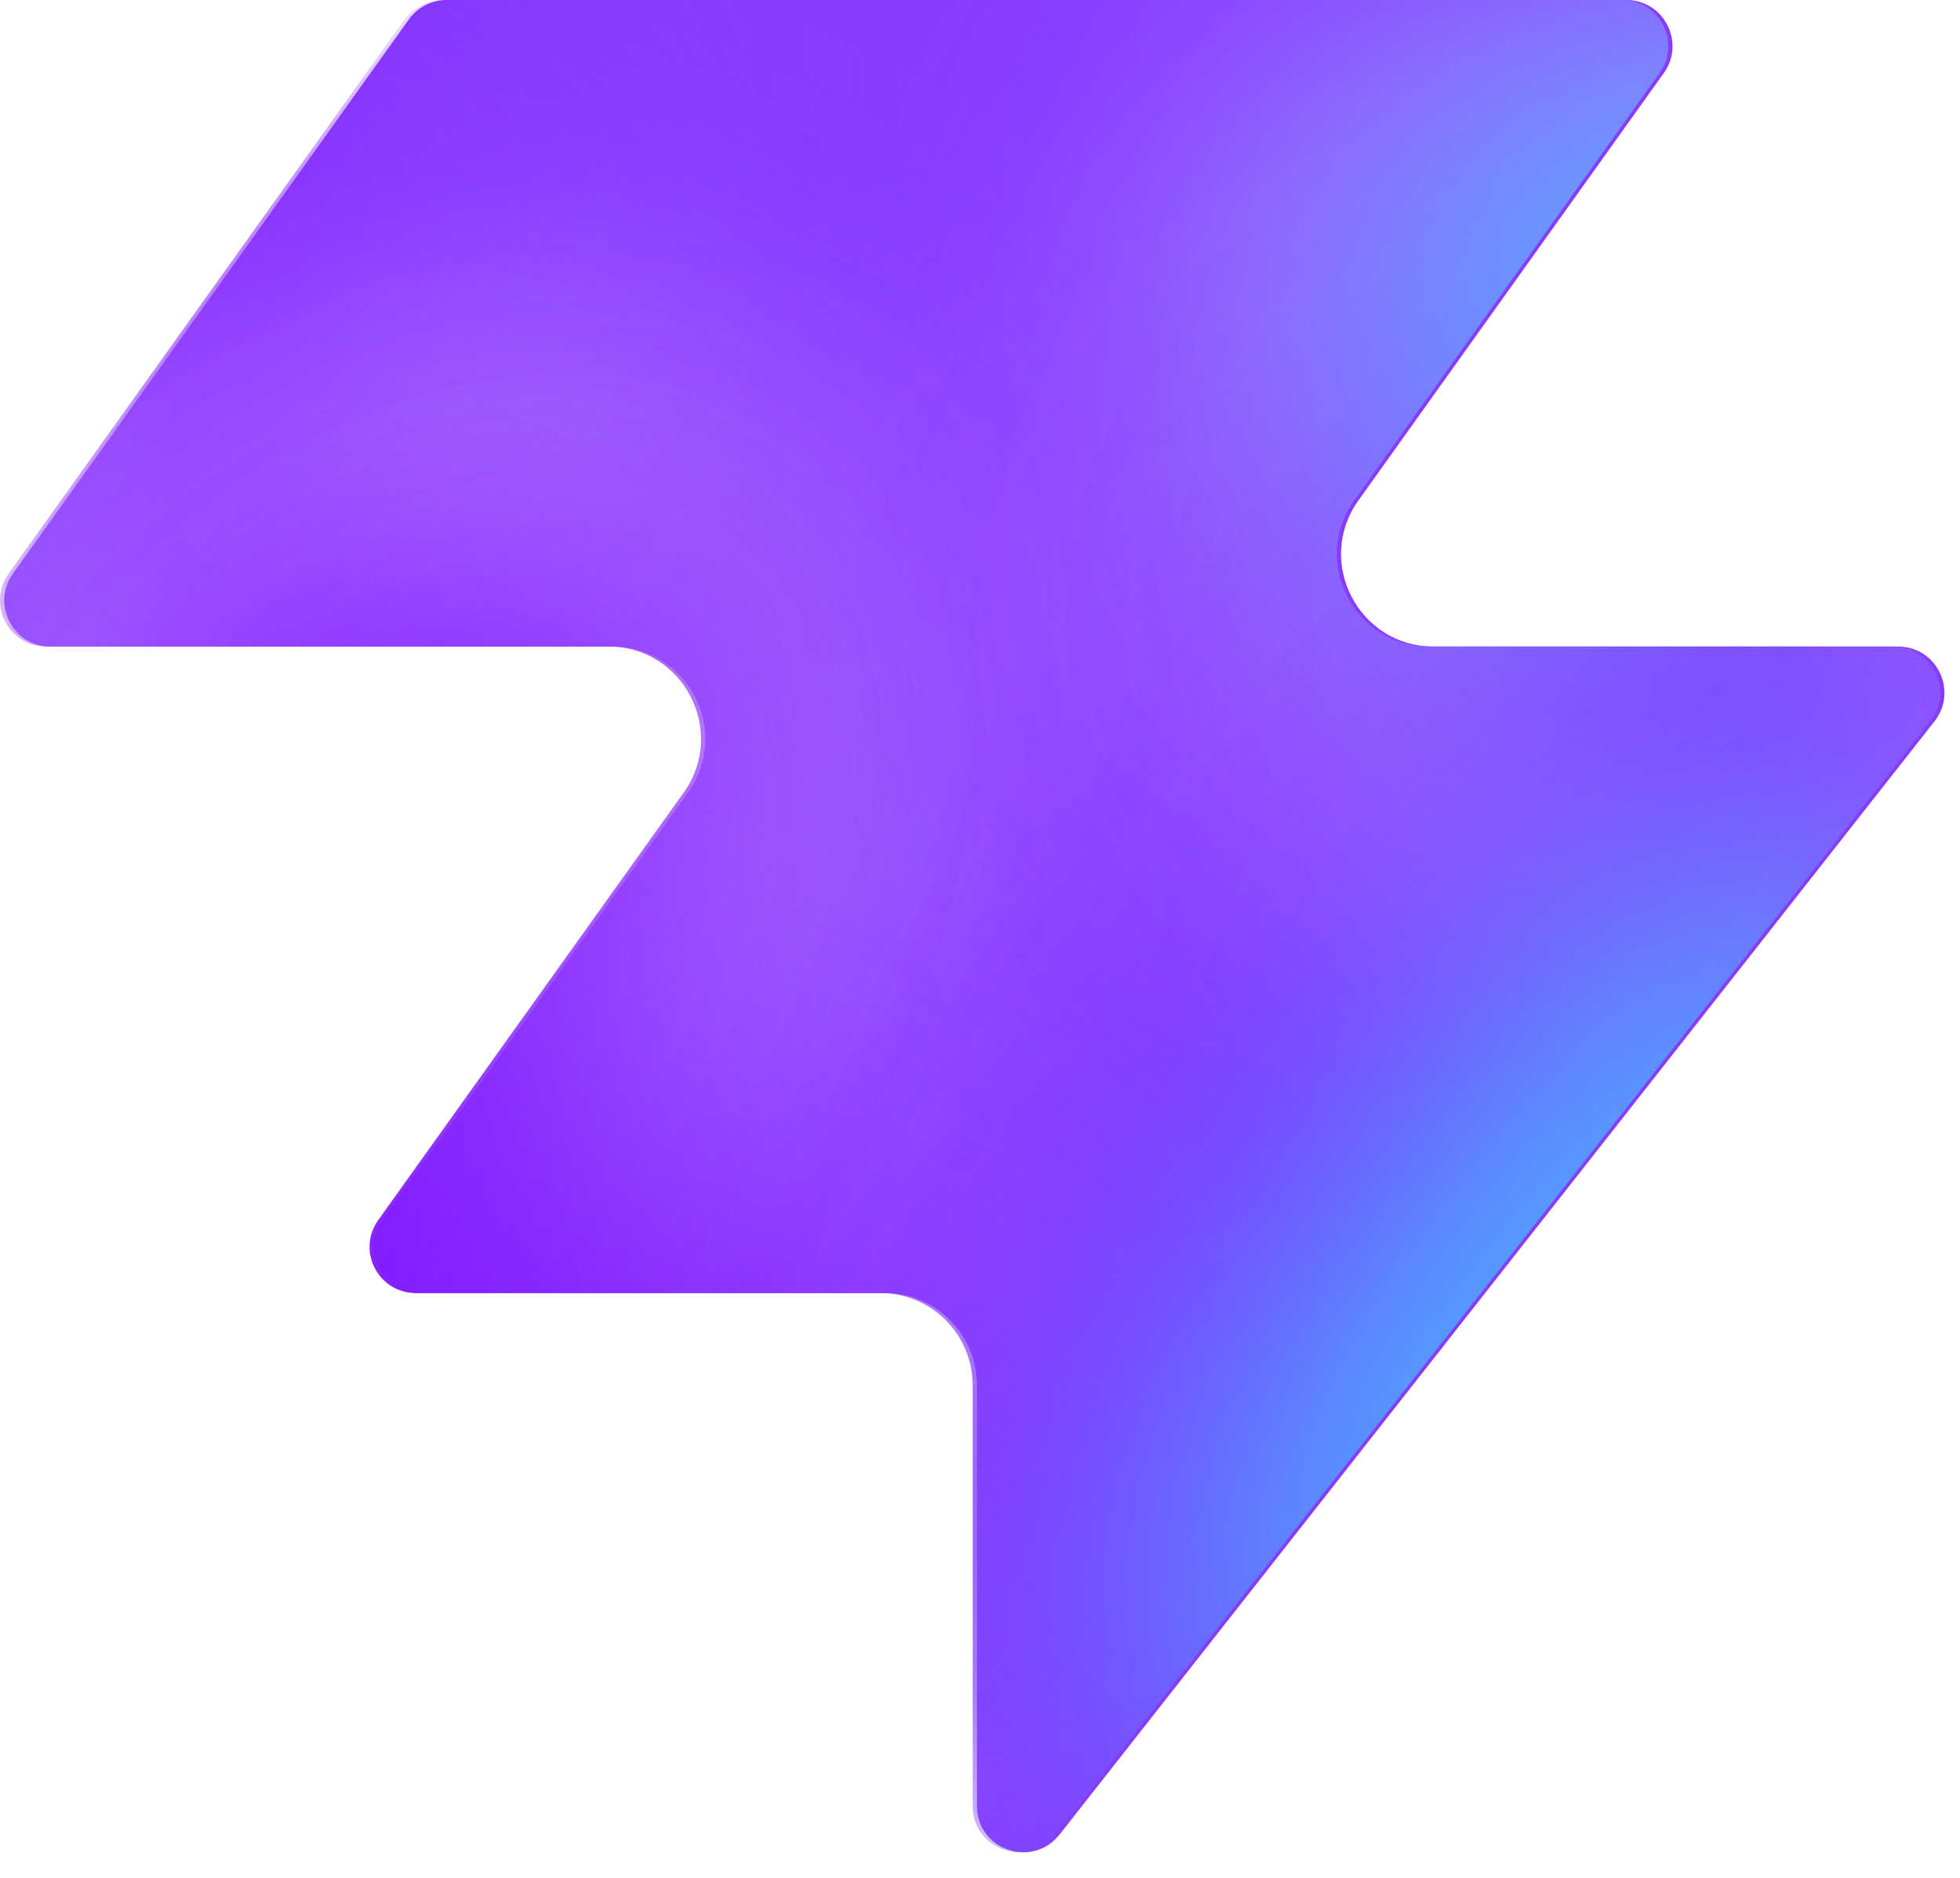
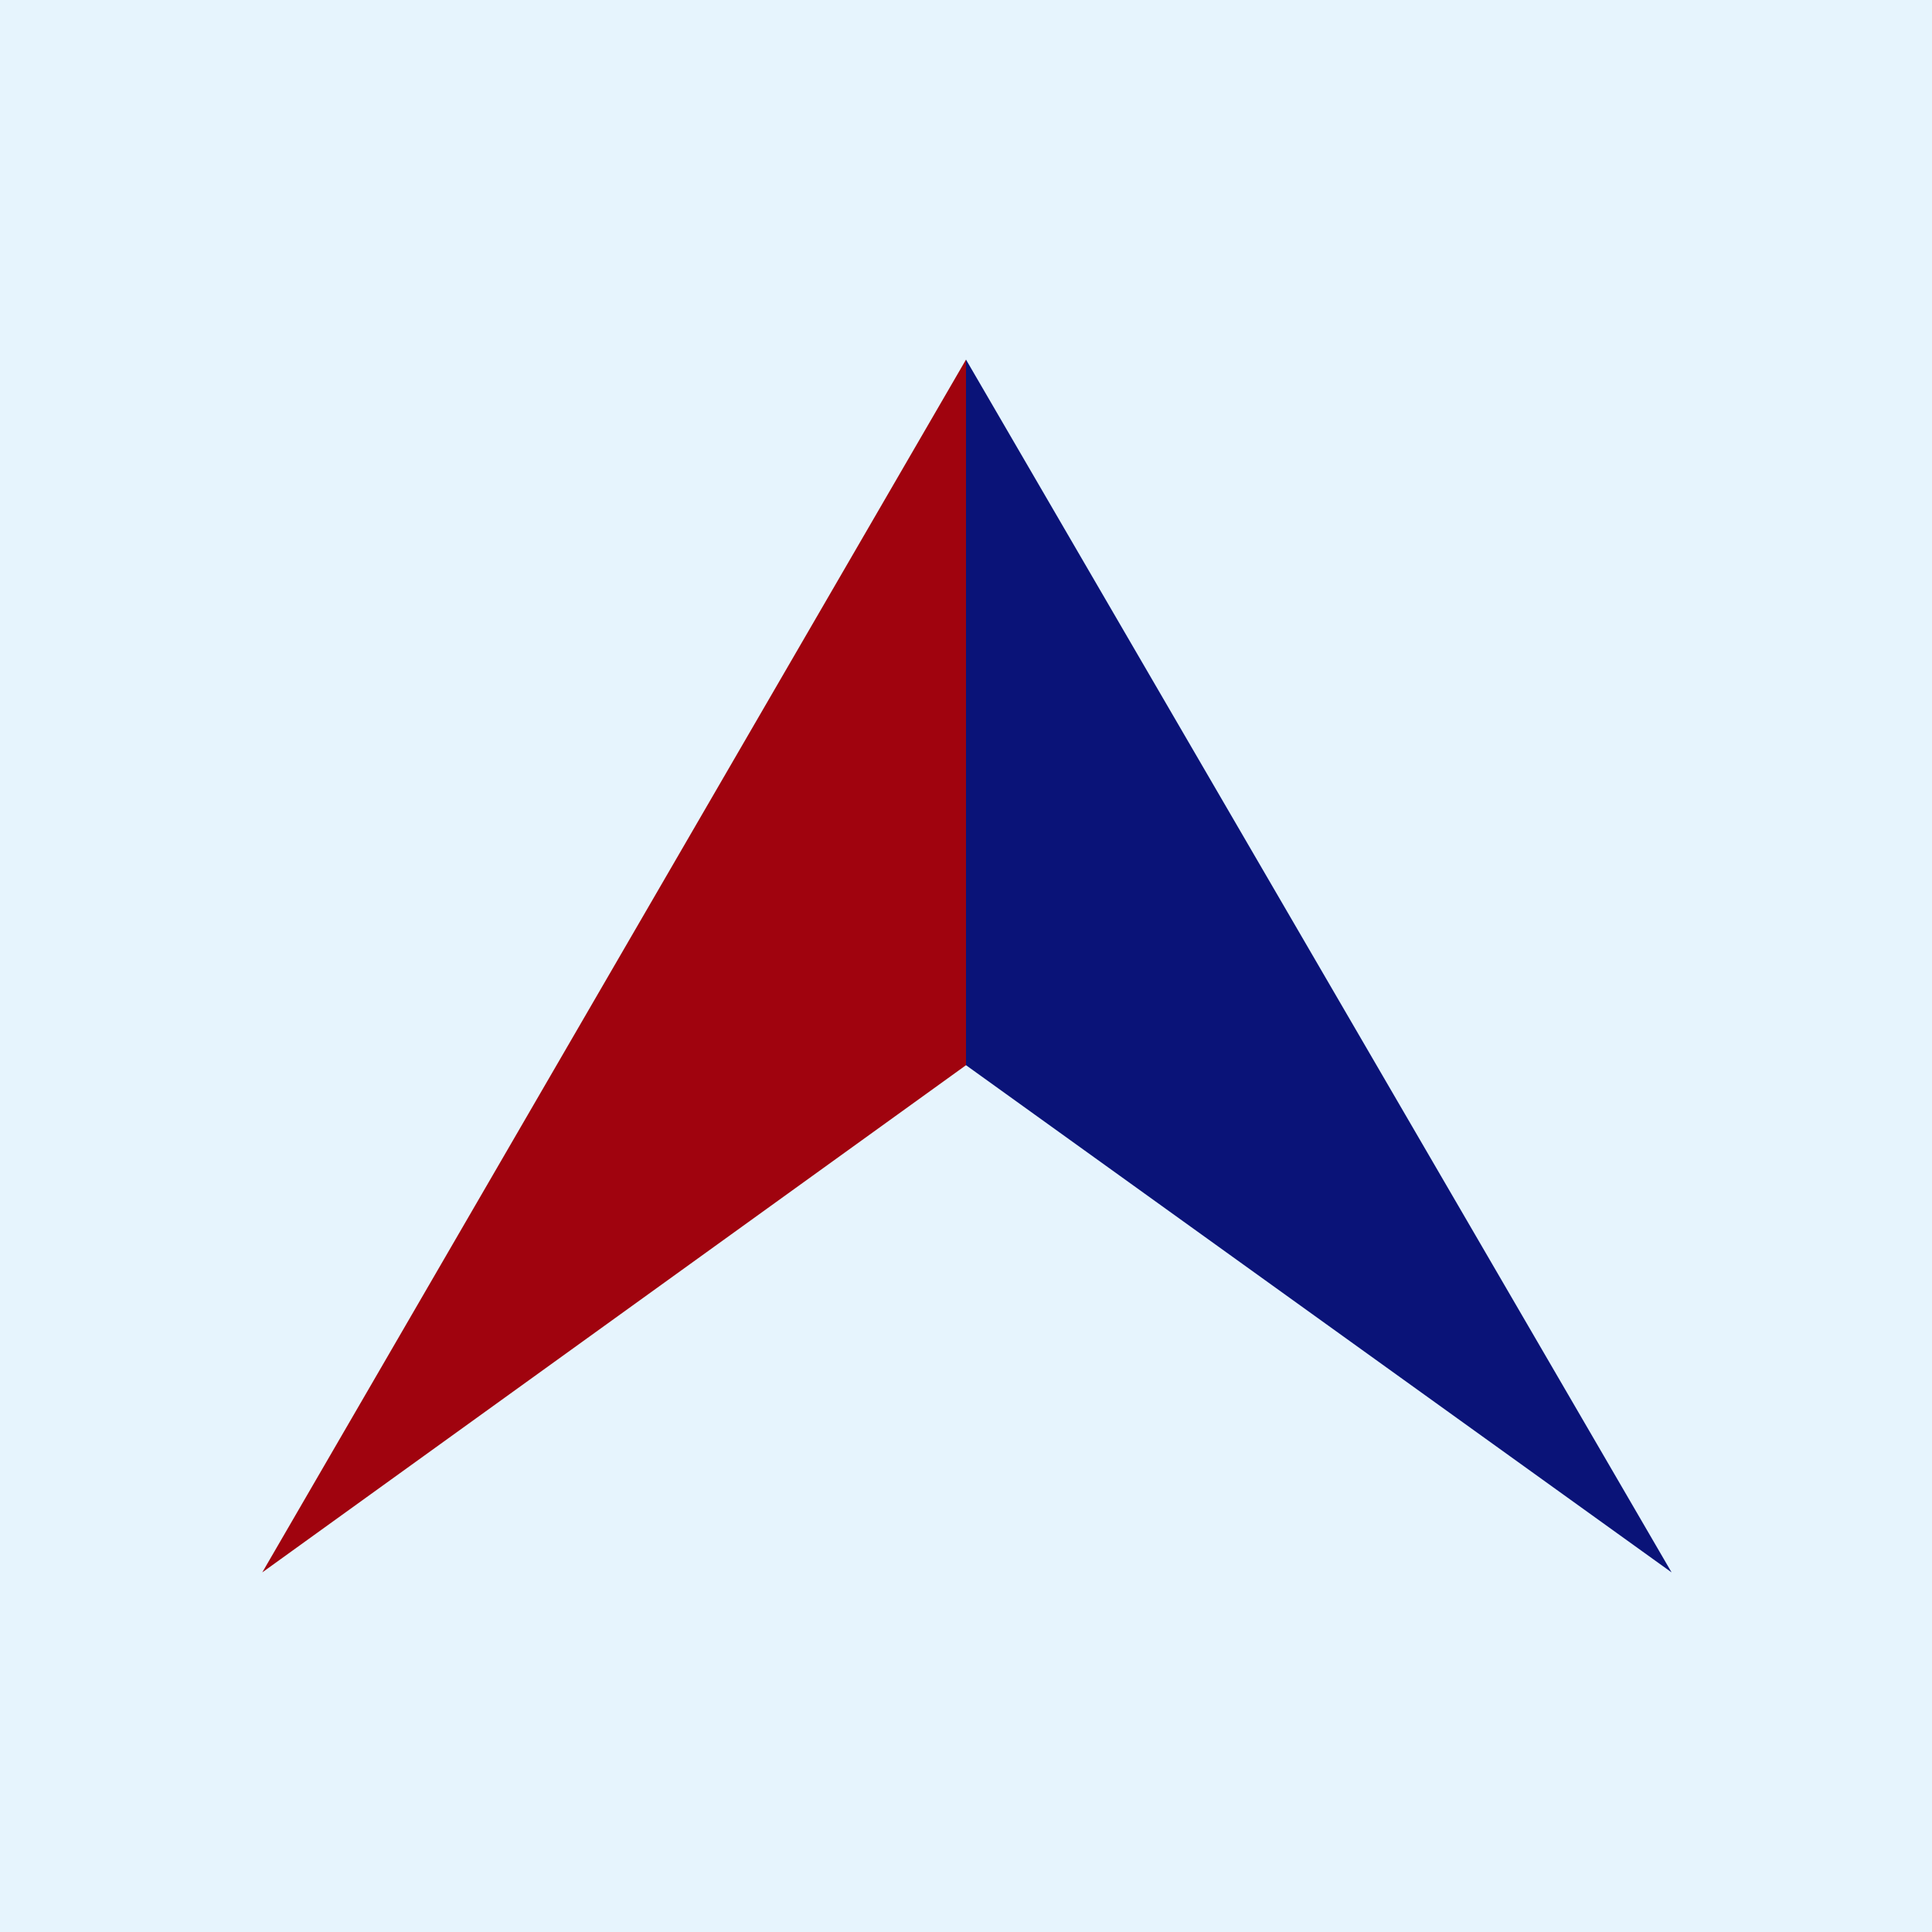
- <svg xmlns="http://www.w3.org/2000/svg" width="48" height="46" fill="none" viewBox="0 0 48 46">
-   <path fill="#863bff" d="M25.946 44.938c-.664.845-2.021.375-2.021-.698V33.937a2.26 2.26 0 0 0-2.262-2.262H10.287c-.92 0-1.456-1.04-.92-1.788l7.48-10.471c1.07-1.497 0-3.578-1.842-3.578H1.237c-.92 0-1.456-1.04-.92-1.788L10.013.474c.214-.297.556-.474.92-.474h28.894c.92 0 1.456 1.04.92 1.788l-7.48 10.471c-1.07 1.498 0 3.579 1.842 3.579h11.377c.943 0 1.473 1.088.89 1.83L25.947 44.94z" style="fill:#863bff;fill:color(display-p3 .525 .23 1);fill-opacity:1" />
-   <mask id="a" width="48" height="46" x="0" y="0" maskUnits="userSpaceOnUse" style="mask-type:alpha">
-     <path fill="#000" d="M25.842 44.938c-.664.844-2.021.375-2.021-.698V33.937a2.26 2.26 0 0 0-2.262-2.262H10.183c-.92 0-1.456-1.04-.92-1.788l7.48-10.471c1.07-1.498 0-3.579-1.842-3.579H1.133c-.92 0-1.456-1.04-.92-1.787L9.91.473c.214-.297.556-.474.92-.474h28.894c.92 0 1.456 1.04.92 1.788l-7.48 10.471c-1.07 1.498 0 3.578 1.842 3.578h11.377c.943 0 1.473 1.088.89 1.832L25.843 44.94z" style="fill:#000;fill-opacity:1" />
-   </mask>
-   <g mask="url(#a)">
-     <g filter="url(#b)">
-       <ellipse cx="5.508" cy="14.704" fill="#ede6ff" rx="5.508" ry="14.704" style="fill:#ede6ff;fill:color(display-p3 .927 .903 1);fill-opacity:1" transform="matrix(.00324 1 1 -.00324 -4.47 31.516)" />
-     </g>
-     <g filter="url(#c)">
-       <ellipse cx="10.399" cy="29.851" fill="#ede6ff" rx="10.399" ry="29.851" style="fill:#ede6ff;fill:color(display-p3 .927 .903 1);fill-opacity:1" transform="matrix(.00324 1 1 -.00324 -39.328 7.883)" />
-     </g>
-     <g filter="url(#d)">
-       <ellipse cx="5.508" cy="30.487" fill="#7e14ff" rx="5.508" ry="30.487" style="fill:#7e14ff;fill:color(display-p3 .492 .077 1);fill-opacity:1" transform="rotate(89.814 -25.913 -14.639)scale(1 -1)" />
-     </g>
-     <g filter="url(#e)">
-       <ellipse cx="5.508" cy="30.599" fill="#7e14ff" rx="5.508" ry="30.599" style="fill:#7e14ff;fill:color(display-p3 .492 .077 1);fill-opacity:1" transform="rotate(89.814 -32.644 -3.334)scale(1 -1)" />
-     </g>
-     <g filter="url(#f)">
-       <ellipse cx="5.508" cy="30.599" fill="#7e14ff" rx="5.508" ry="30.599" style="fill:#7e14ff;fill:color(display-p3 .492 .077 1);fill-opacity:1" transform="matrix(.00324 1 1 -.00324 -34.34 30.47)" />
-     </g>
-     <g filter="url(#g)">
-       <ellipse cx="14.072" cy="22.078" fill="#ede6ff" rx="14.072" ry="22.078" style="fill:#ede6ff;fill:color(display-p3 .927 .903 1);fill-opacity:1" transform="rotate(93.35 24.506 48.493)scale(-1 1)" />
-     </g>
-     <g filter="url(#h)">
-       <ellipse cx="3.47" cy="21.501" fill="#7e14ff" rx="3.47" ry="21.501" style="fill:#7e14ff;fill:color(display-p3 .492 .077 1);fill-opacity:1" transform="rotate(89.009 28.708 47.59)scale(-1 1)" />
-     </g>
-     <g filter="url(#i)">
-       <ellipse cx="3.47" cy="21.501" fill="#7e14ff" rx="3.47" ry="21.501" style="fill:#7e14ff;fill:color(display-p3 .492 .077 1);fill-opacity:1" transform="rotate(89.009 28.708 47.59)scale(-1 1)" />
-     </g>
-     <g filter="url(#j)">
-       <ellipse cx=".387" cy="8.972" fill="#7e14ff" rx="4.407" ry="29.108" style="fill:#7e14ff;fill:color(display-p3 .492 .077 1);fill-opacity:1" transform="rotate(39.51 .387 8.972)" />
-     </g>
-     <g filter="url(#k)">
-       <ellipse cx="47.523" cy="-6.092" fill="#7e14ff" rx="4.407" ry="29.108" style="fill:#7e14ff;fill:color(display-p3 .492 .077 1);fill-opacity:1" transform="rotate(37.892 47.523 -6.092)" />
-     </g>
-     <g filter="url(#l)">
-       <ellipse cx="41.412" cy="6.333" fill="#47bfff" rx="5.971" ry="9.665" style="fill:#47bfff;fill:color(display-p3 .28 .748 1);fill-opacity:1" transform="rotate(37.892 41.412 6.333)" />
-     </g>
-     <g filter="url(#m)">
-       <ellipse cx="-1.879" cy="38.332" fill="#7e14ff" rx="4.407" ry="29.108" style="fill:#7e14ff;fill:color(display-p3 .492 .077 1);fill-opacity:1" transform="rotate(37.892 -1.88 38.332)" />
-     </g>
-     <g filter="url(#n)">
-       <ellipse cx="-1.879" cy="38.332" fill="#7e14ff" rx="4.407" ry="29.108" style="fill:#7e14ff;fill:color(display-p3 .492 .077 1);fill-opacity:1" transform="rotate(37.892 -1.88 38.332)" />
-     </g>
-     <g filter="url(#o)">
-       <ellipse cx="35.651" cy="29.907" fill="#7e14ff" rx="4.407" ry="29.108" style="fill:#7e14ff;fill:color(display-p3 .492 .077 1);fill-opacity:1" transform="rotate(37.892 35.651 29.907)" />
-     </g>
-     <g filter="url(#p)">
-       <ellipse cx="38.418" cy="32.4" fill="#47bfff" rx="5.971" ry="15.297" style="fill:#47bfff;fill:color(display-p3 .28 .748 1);fill-opacity:1" transform="rotate(37.892 38.418 32.4)" />
-     </g>
+ <svg xmlns="http://www.w3.org/2000/svg" viewBox="0 0 64 64">
+   <rect width="64" height="64" fill="#E6F4FD" />
+   <g transform="translate(32 32) scale(0.62) translate(-208 -64.8)">
+     <path fill="#A0030E" d="M208 32.4 170.4 97.2 208 70.1V32.4Z" />
+     <path fill="#0A1378" d="M208 32.4V70.1L245.7 97.2L208 32.4Z" />
  </g>
-   <defs>
-     <filter id="b" width="60.045" height="41.654" x="-19.77" y="16.149" color-interpolation-filters="sRGB" filterUnits="userSpaceOnUse">
-       <feFlood flood-opacity="0" result="BackgroundImageFix" />
-       <feBlend in="SourceGraphic" in2="BackgroundImageFix" result="shape" />
-       <feGaussianBlur result="effect1_foregroundBlur_2002_17158" stdDeviation="7.659" />
-     </filter>
-     <filter id="c" width="90.34" height="51.437" x="-54.613" y="-7.533" color-interpolation-filters="sRGB" filterUnits="userSpaceOnUse">
-       <feFlood flood-opacity="0" result="BackgroundImageFix" />
-       <feBlend in="SourceGraphic" in2="BackgroundImageFix" result="shape" />
-       <feGaussianBlur result="effect1_foregroundBlur_2002_17158" stdDeviation="7.659" />
-     </filter>
-     <filter id="d" width="79.355" height="29.4" x="-49.64" y="2.03" color-interpolation-filters="sRGB" filterUnits="userSpaceOnUse">
-       <feFlood flood-opacity="0" result="BackgroundImageFix" />
-       <feBlend in="SourceGraphic" in2="BackgroundImageFix" result="shape" />
-       <feGaussianBlur result="effect1_foregroundBlur_2002_17158" stdDeviation="4.596" />
-     </filter>
-     <filter id="e" width="79.579" height="29.4" x="-45.045" y="20.029" color-interpolation-filters="sRGB" filterUnits="userSpaceOnUse">
-       <feFlood flood-opacity="0" result="BackgroundImageFix" />
-       <feBlend in="SourceGraphic" in2="BackgroundImageFix" result="shape" />
-       <feGaussianBlur result="effect1_foregroundBlur_2002_17158" stdDeviation="4.596" />
-     </filter>
-     <filter id="f" width="79.579" height="29.4" x="-43.513" y="21.178" color-interpolation-filters="sRGB" filterUnits="userSpaceOnUse">
-       <feFlood flood-opacity="0" result="BackgroundImageFix" />
-       <feBlend in="SourceGraphic" in2="BackgroundImageFix" result="shape" />
-       <feGaussianBlur result="effect1_foregroundBlur_2002_17158" stdDeviation="4.596" />
-     </filter>
-     <filter id="g" width="74.749" height="58.852" x="15.756" y="-17.901" color-interpolation-filters="sRGB" filterUnits="userSpaceOnUse">
-       <feFlood flood-opacity="0" result="BackgroundImageFix" />
-       <feBlend in="SourceGraphic" in2="BackgroundImageFix" result="shape" />
-       <feGaussianBlur result="effect1_foregroundBlur_2002_17158" stdDeviation="7.659" />
-     </filter>
-     <filter id="h" width="61.377" height="25.362" x="23.548" y="2.284" color-interpolation-filters="sRGB" filterUnits="userSpaceOnUse">
-       <feFlood flood-opacity="0" result="BackgroundImageFix" />
-       <feBlend in="SourceGraphic" in2="BackgroundImageFix" result="shape" />
-       <feGaussianBlur result="effect1_foregroundBlur_2002_17158" stdDeviation="4.596" />
-     </filter>
-     <filter id="i" width="61.377" height="25.362" x="23.548" y="2.284" color-interpolation-filters="sRGB" filterUnits="userSpaceOnUse">
-       <feFlood flood-opacity="0" result="BackgroundImageFix" />
-       <feBlend in="SourceGraphic" in2="BackgroundImageFix" result="shape" />
-       <feGaussianBlur result="effect1_foregroundBlur_2002_17158" stdDeviation="4.596" />
-     </filter>
-     <filter id="j" width="56.045" height="63.649" x="-27.636" y="-22.853" color-interpolation-filters="sRGB" filterUnits="userSpaceOnUse">
-       <feFlood flood-opacity="0" result="BackgroundImageFix" />
-       <feBlend in="SourceGraphic" in2="BackgroundImageFix" result="shape" />
-       <feGaussianBlur result="effect1_foregroundBlur_2002_17158" stdDeviation="4.596" />
-     </filter>
-     <filter id="k" width="54.814" height="64.646" x="20.116" y="-38.415" color-interpolation-filters="sRGB" filterUnits="userSpaceOnUse">
-       <feFlood flood-opacity="0" result="BackgroundImageFix" />
-       <feBlend in="SourceGraphic" in2="BackgroundImageFix" result="shape" />
-       <feGaussianBlur result="effect1_foregroundBlur_2002_17158" stdDeviation="4.596" />
-     </filter>
-     <filter id="l" width="33.541" height="35.313" x="24.641" y="-11.323" color-interpolation-filters="sRGB" filterUnits="userSpaceOnUse">
-       <feFlood flood-opacity="0" result="BackgroundImageFix" />
-       <feBlend in="SourceGraphic" in2="BackgroundImageFix" result="shape" />
-       <feGaussianBlur result="effect1_foregroundBlur_2002_17158" stdDeviation="4.596" />
-     </filter>
-     <filter id="m" width="54.814" height="64.646" x="-29.286" y="6.009" color-interpolation-filters="sRGB" filterUnits="userSpaceOnUse">
-       <feFlood flood-opacity="0" result="BackgroundImageFix" />
-       <feBlend in="SourceGraphic" in2="BackgroundImageFix" result="shape" />
-       <feGaussianBlur result="effect1_foregroundBlur_2002_17158" stdDeviation="4.596" />
-     </filter>
-     <filter id="n" width="54.814" height="64.646" x="-29.286" y="6.009" color-interpolation-filters="sRGB" filterUnits="userSpaceOnUse">
-       <feFlood flood-opacity="0" result="BackgroundImageFix" />
-       <feBlend in="SourceGraphic" in2="BackgroundImageFix" result="shape" />
-       <feGaussianBlur result="effect1_foregroundBlur_2002_17158" stdDeviation="4.596" />
-     </filter>
-     <filter id="o" width="54.814" height="64.646" x="8.244" y="-2.416" color-interpolation-filters="sRGB" filterUnits="userSpaceOnUse">
-       <feFlood flood-opacity="0" result="BackgroundImageFix" />
-       <feBlend in="SourceGraphic" in2="BackgroundImageFix" result="shape" />
-       <feGaussianBlur result="effect1_foregroundBlur_2002_17158" stdDeviation="4.596" />
-     </filter>
-     <filter id="p" width="39.409" height="43.623" x="18.713" y="10.588" color-interpolation-filters="sRGB" filterUnits="userSpaceOnUse">
-       <feFlood flood-opacity="0" result="BackgroundImageFix" />
-       <feBlend in="SourceGraphic" in2="BackgroundImageFix" result="shape" />
-       <feGaussianBlur result="effect1_foregroundBlur_2002_17158" stdDeviation="4.596" />
-     </filter>
-   </defs>
</svg>
